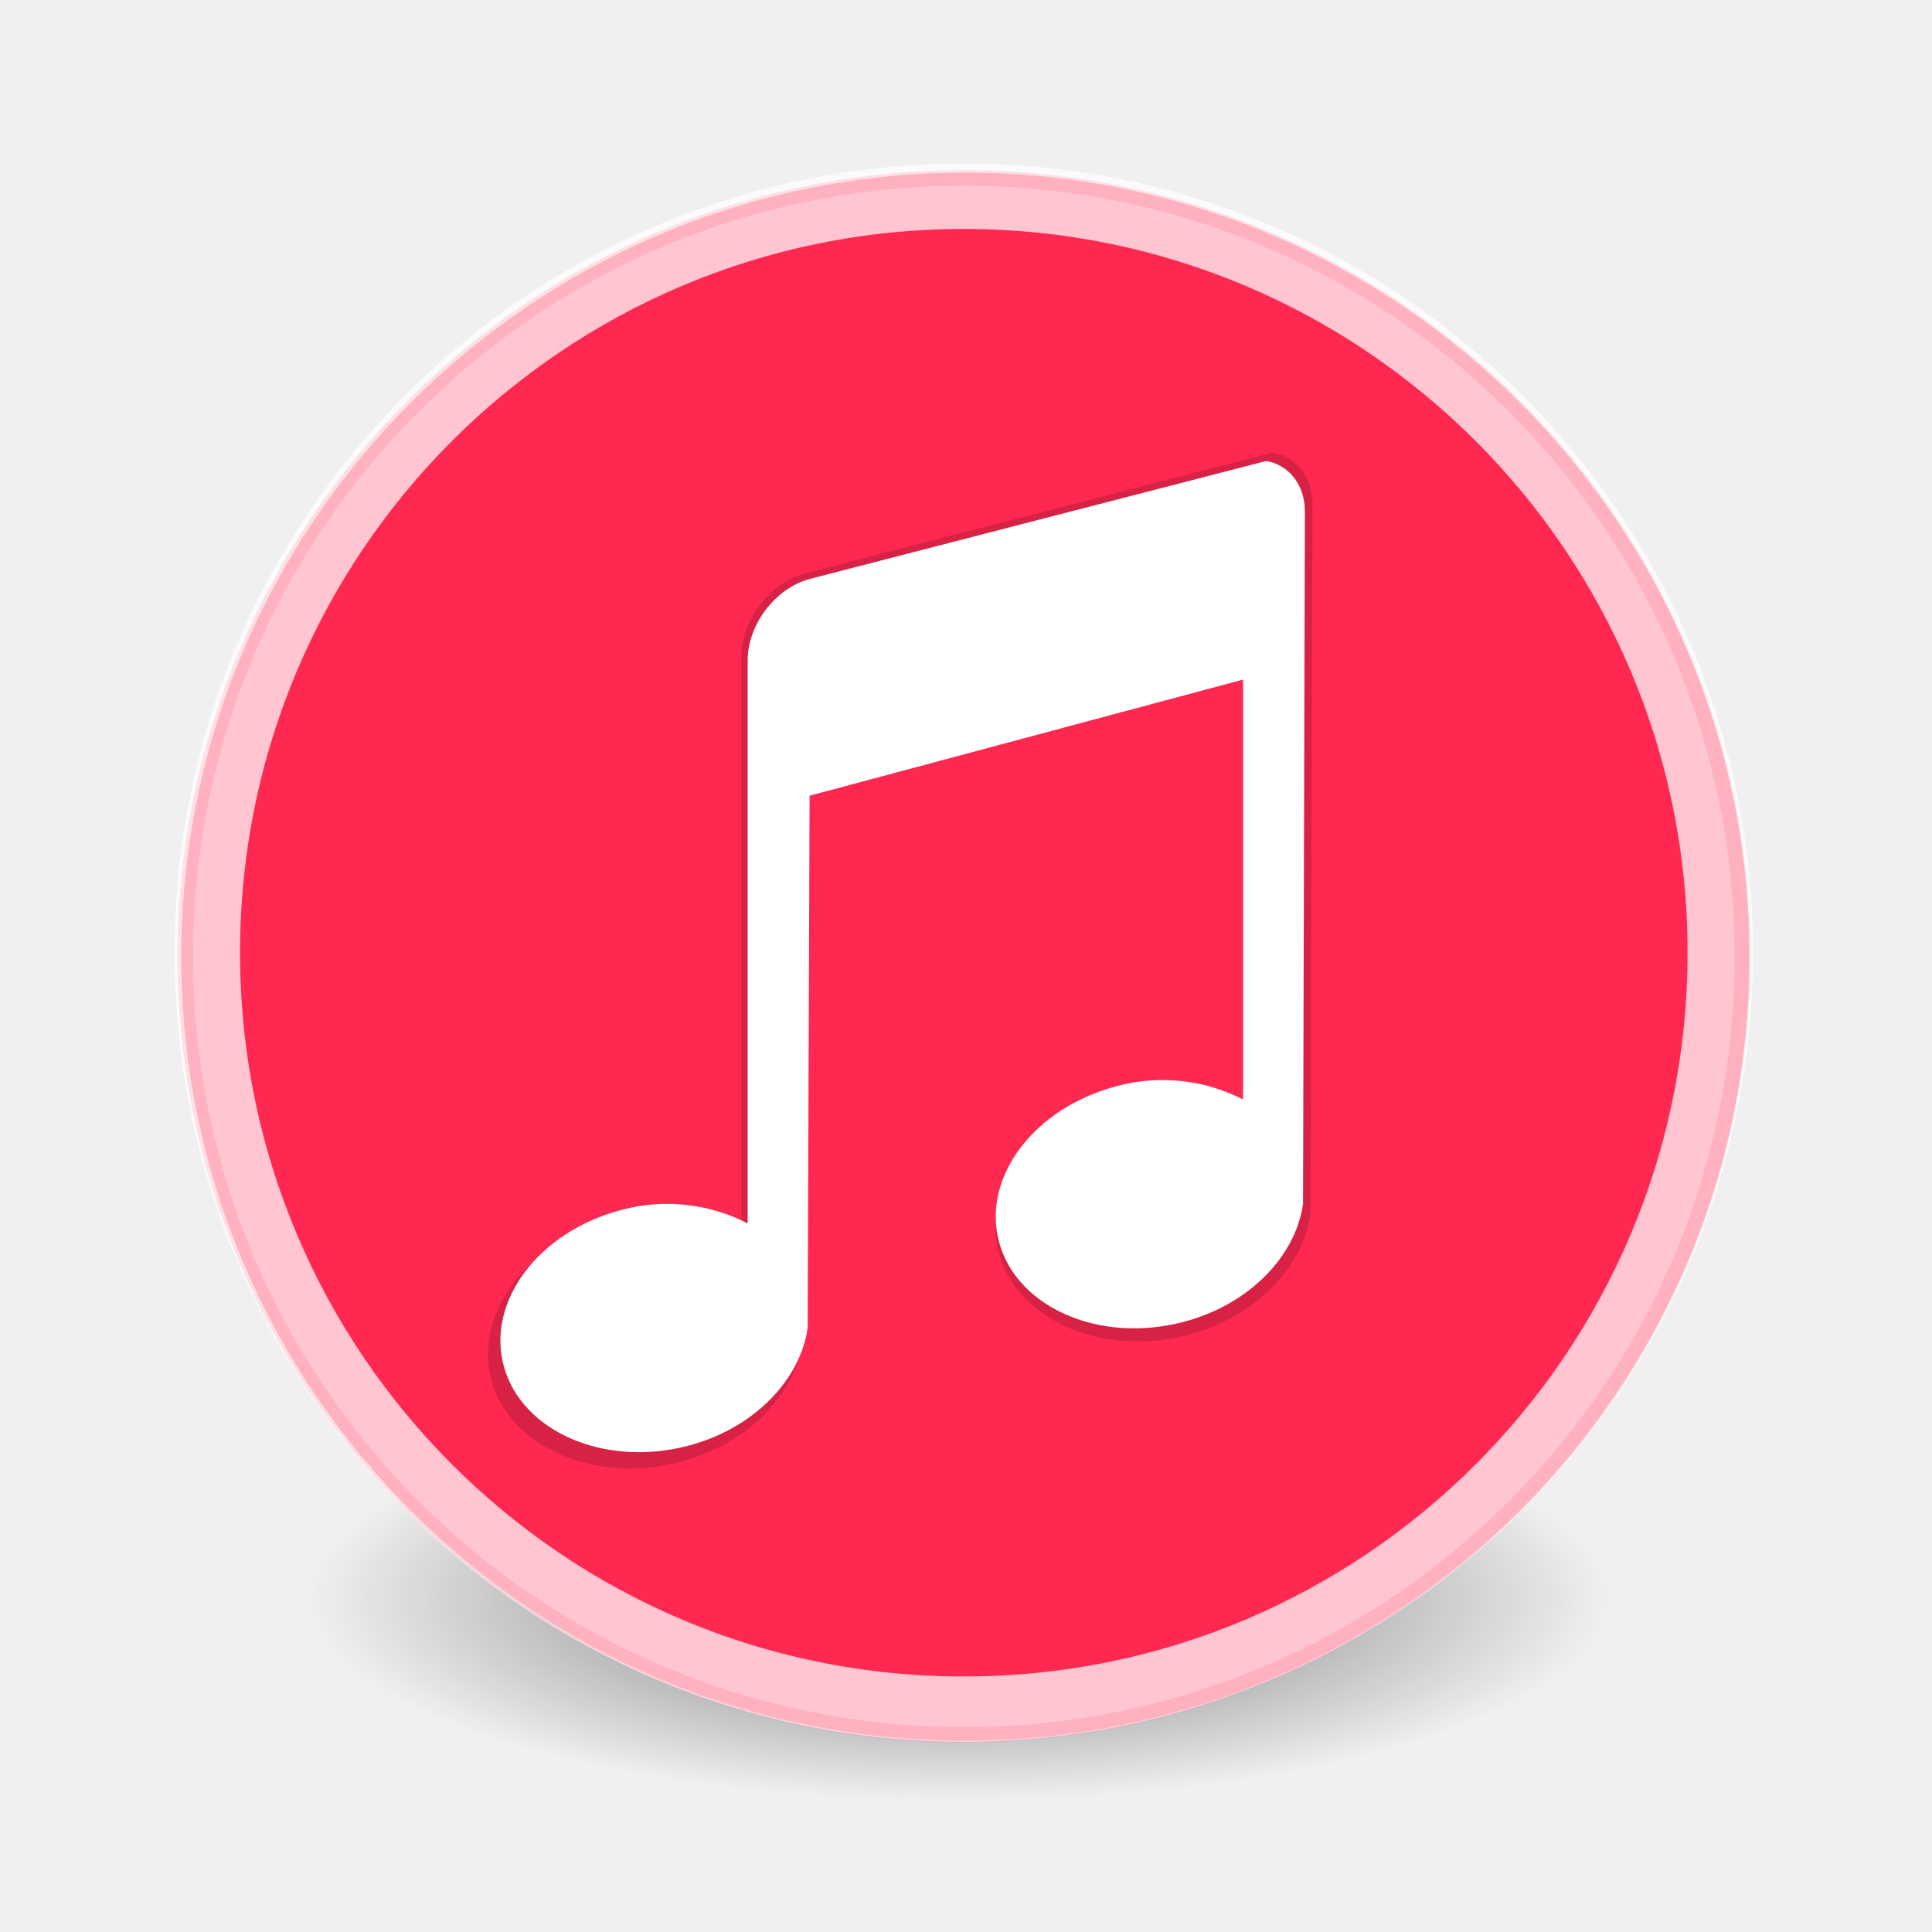
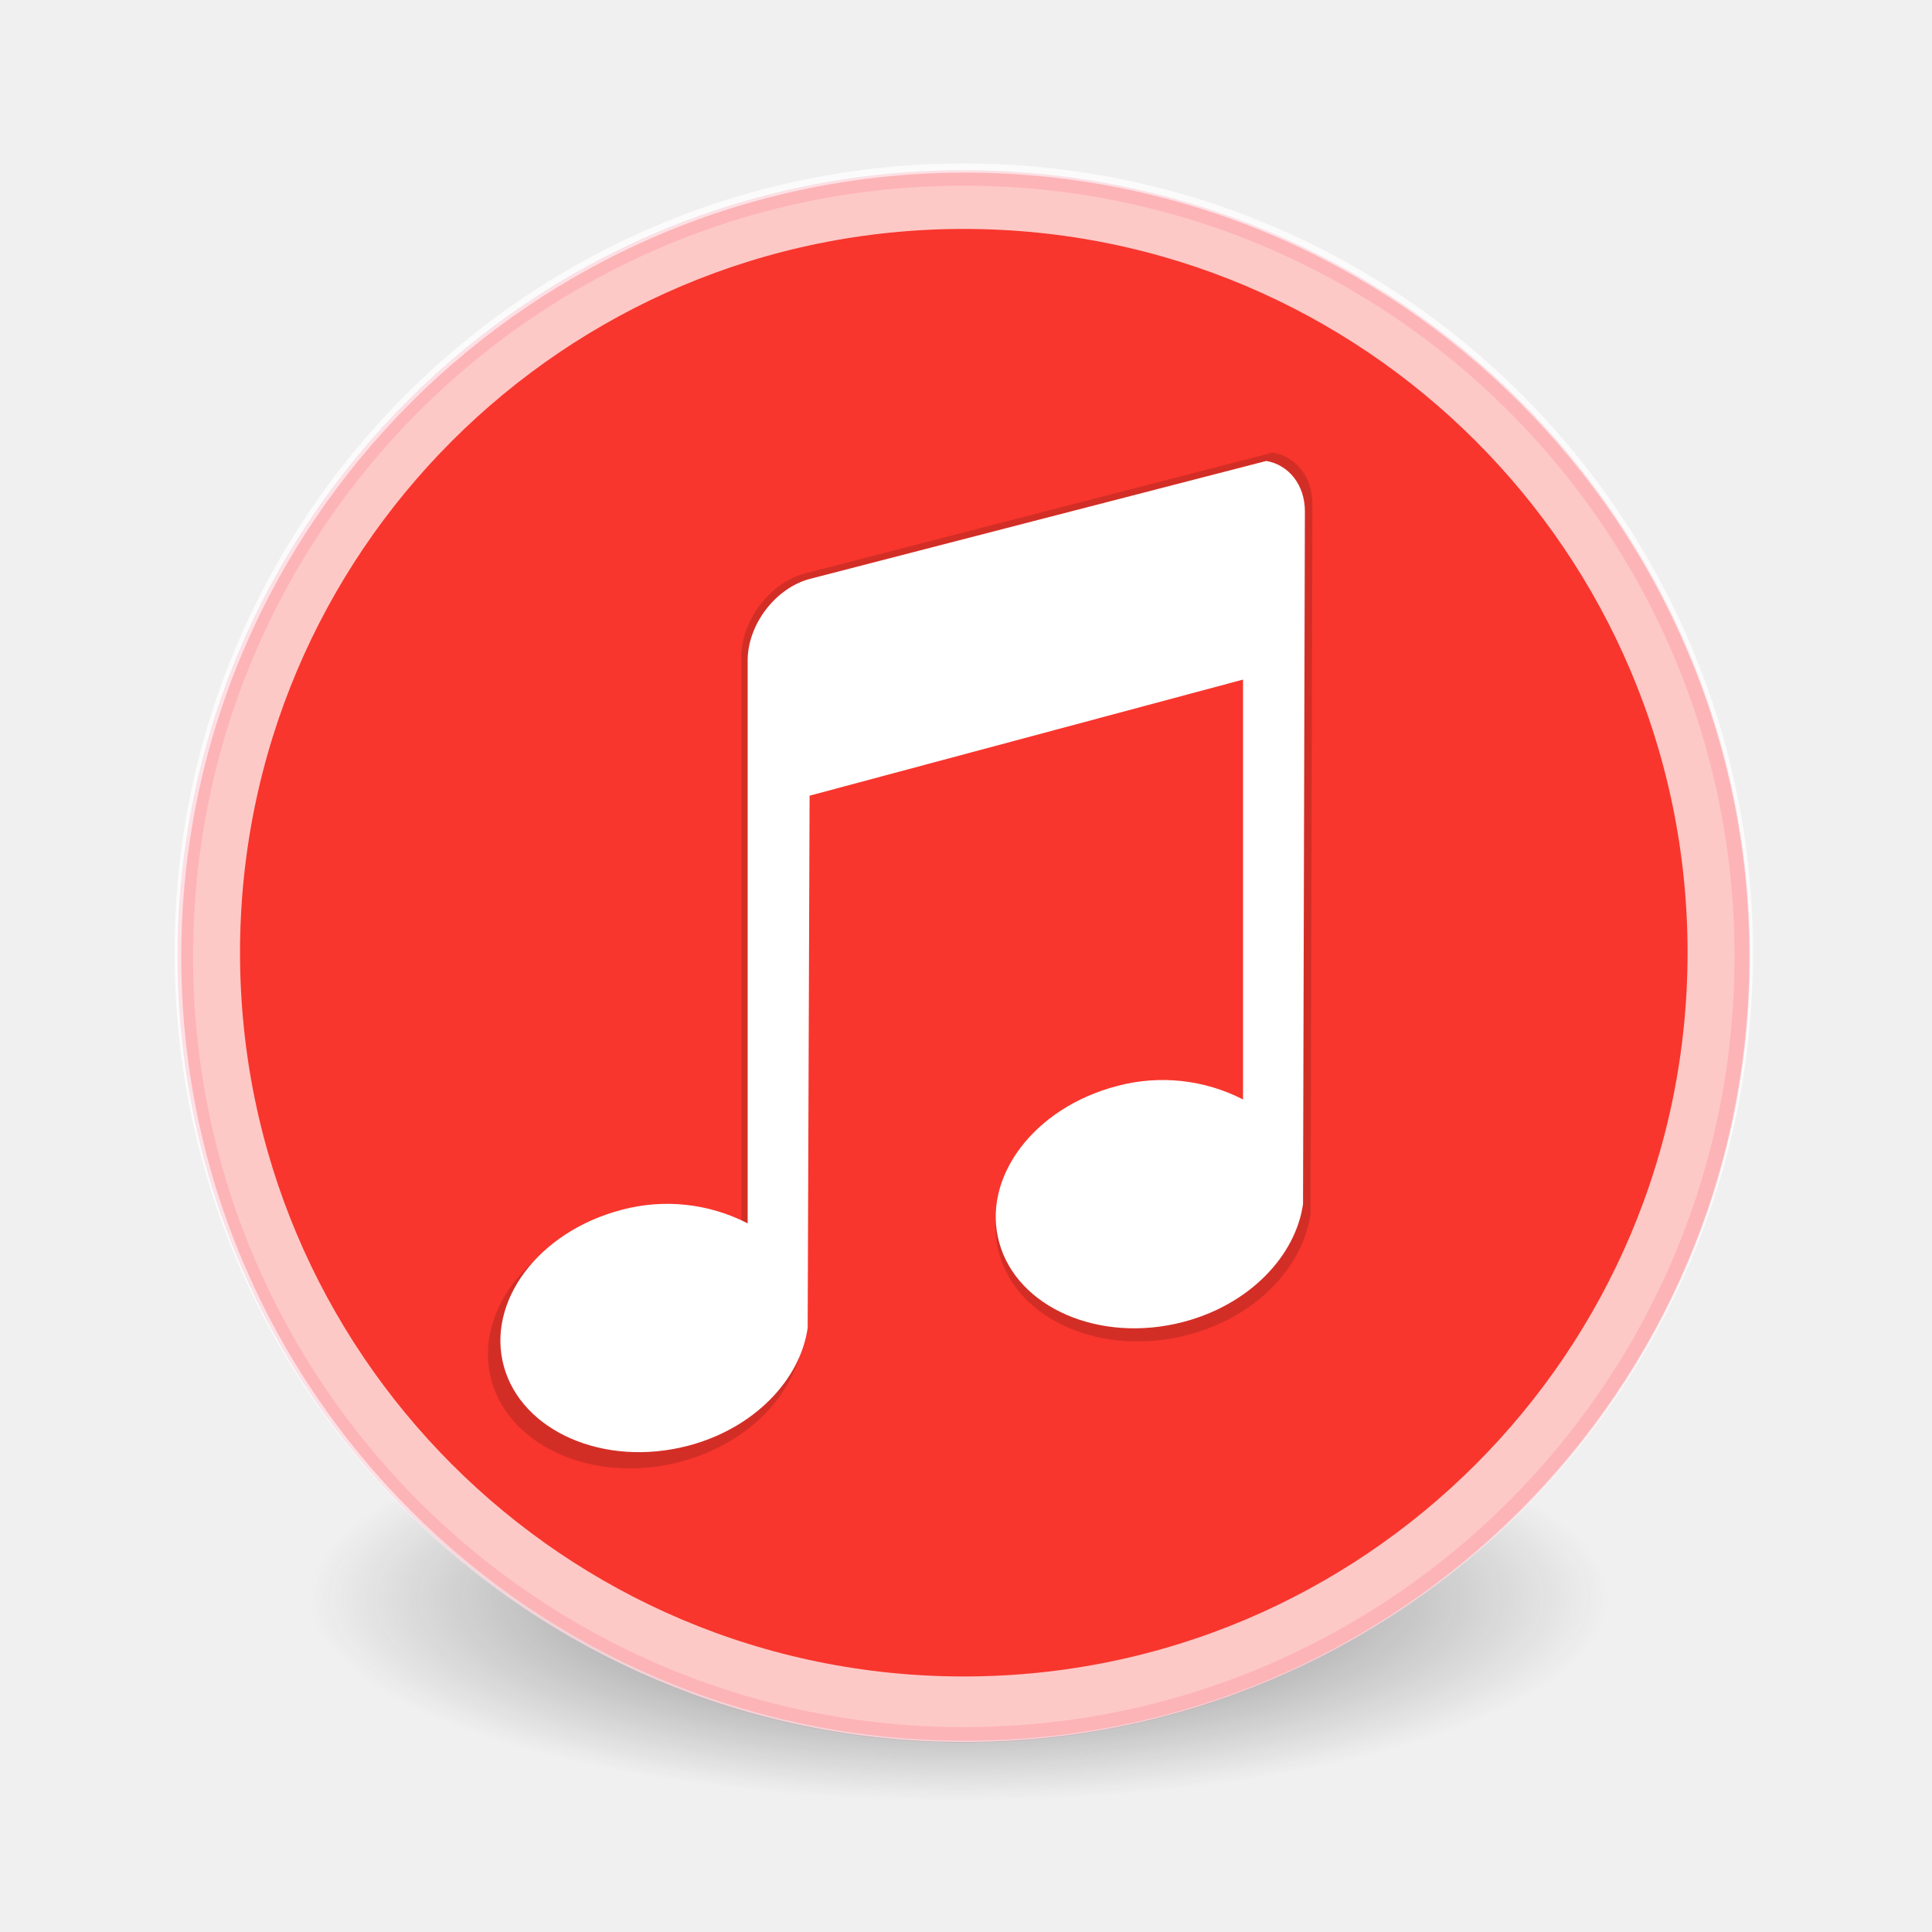
<svg xmlns="http://www.w3.org/2000/svg" xmlns:xlink="http://www.w3.org/1999/xlink" height="128" width="128" version="1.1" id="svg50">
  <defs id="defs32">
    <linearGradient gradientTransform="matrix(1.25,0,0,-1.25,-95.37005,-59.90879)" id="g-9" y2="-229.75" gradientUnits="userSpaceOnUse" x2="81.37" y1="-161.75" x1="81.37">
      <stop stop-color="#60d36b" offset="0" id="stop2725" />
      <stop stop-color="#27b43d" offset="1" id="stop2727" />
    </linearGradient>
    <linearGradient gradientTransform="matrix(1.25,0,0,-1.25,-95.37005,-59.90879)" id="g" y2="-229.75" gradientUnits="userSpaceOnUse" x2="81.37" y1="-161.75" x1="81.37">
      <stop stop-color="#60d36b" offset="0" id="stop2720" />
      <stop stop-color="#27b43d" offset="1" id="stop2722" />
    </linearGradient>
    <radialGradient id="asc" fx="-22.446" gradientUnits="userSpaceOnUse" cy="8.26" cx="-19.78" gradientTransform="matrix(0,16,-13.75,-5.5063e-6,178.58,274.47)" r="20">
      <stop stop-color="#ffcd7d" offset="0" id="stop2" />
      <stop stop-color="#fc8f36" offset=".262" id="stop4" />
      <stop stop-color="#e23a0e" offset=".705" id="stop6" />
      <stop stop-color="#ac441f" offset="1" id="stop8" />
    </radialGradient>
-     <radialGradient id="a" gradientUnits="userSpaceOnUse" cy="186.17" cx="99.157" gradientTransform="matrix(0.7086902,0,0,0.2214164,-5.511592,63.9394)" r="62.769">
+     <radialGradient id="a" gradientUnits="userSpaceOnUse" cy="186.17" cx="99.157" gradientTransform="matrix(0.6862289,0,0,0.2143988,-4.495478,65.95597)" r="62.769">
      <stop stop-color="#3d3d3d" offset="0" id="stop11" />
      <stop stop-color="#686868" stop-opacity=".498" offset=".5" id="stop13" />
      <stop stop-color="#686868" stop-opacity="0" offset="1" id="stop15" />
    </radialGradient>
    <linearGradient id="d" y2="53.699" gradientUnits="userSpaceOnUse" x2="64.034" gradientTransform="translate(-2.033506,73.29972)" y1="-49.85" x1="64.775">
      <stop stop-color="#fff" offset="0" id="stop18" />
      <stop stop-color="#fff" stop-opacity=".235" offset=".408" id="stop20" />
      <stop stop-color="#fff" stop-opacity=".157" offset=".841" id="stop22" />
      <stop stop-color="#fff" stop-opacity=".392" offset="1" id="stop24" />
    </linearGradient>
    <linearGradient id="c" y2="34" gradientUnits="userSpaceOnUse" x2="70" y1="-33.37" x1="70" gradientTransform="translate(0,64)">
      <stop stop-color="#fff5ef" offset="0" id="stop27" />
      <stop stop-color="#fef8dd" offset="1" id="stop29" />
    </linearGradient>
    <radialGradient r="27.5" gradientTransform="matrix(0 1.3006 -1.3006 0 94.036 165.84)" cx="32" cy="4.342" gradientUnits="userSpaceOnUse" id="a-3">
      <stop id="stop2380" offset="0" stop-color="#fafafa" />
      <stop id="stop2382" offset="1" stop-color="#e1e1e1" />
    </radialGradient>
    <radialGradient r="55.725" gradientTransform="matrix(3.8645 .00040547 1.7084e-7 3.8688 -78.822 93.571)" cx="27.484" cy="-9.084" gradientUnits="userSpaceOnUse" xlink:href="#a-3" id="radialGradient12065" />
    <radialGradient r="55.725" gradientTransform="matrix(2.9895,0.0078878,-0.0073208,2.7757,-54.839,83.435)" cx="27.391" cy="-47.109" gradientUnits="userSpaceOnUse" xlink:href="#a-3" id="d-6" />
    <linearGradient x1="81.37" y1="-161.75" x2="81.37" gradientUnits="userSpaceOnUse" y2="-229.75" id="g-9-3" gradientTransform="matrix(1.25,0,0,-1.25,-95.37005,-59.90879)">
      <stop id="stop2387" offset="0" stop-color="#60d36b" />
      <stop id="stop2389" offset="1" stop-color="#27b43d" />
    </linearGradient>
    <linearGradient x1="81.37" y1="-154.15" gradientTransform="matrix(1.617,0,0,1.617,-248.4042,149.0079)" x2="81.37" gradientUnits="userSpaceOnUse" y2="-237.35" id="f">
      <stop id="stop2392" offset="0" stop-color="#fff" />
      <stop id="stop2394" offset=".424" stop-opacity=".235" stop-color="#fff" />
      <stop id="stop2396" offset=".821" stop-opacity=".157" stop-color="#fff" />
      <stop id="stop2398" offset="1" stop-opacity=".392" stop-color="#fff" />
    </linearGradient>
    <linearGradient x1="81.37" y1="-237.35" gradientTransform="matrix(0.8075,0,0,-0.8337375,-10.9317,-339.8921)" x2="81.37" gradientUnits="userSpaceOnUse" y2="-154.15" id="e">
      <stop id="stop2401" offset="0" stop-opacity=".322" />
      <stop id="stop2403" offset="1" stop-opacity=".278" />
    </linearGradient>
    <radialGradient r="42.272" gradientTransform="matrix(2.391375,-1.257125e-8,-1.29325e-8,-2.46025,-277.1967,-275.267)" cx="81.37" cy="-154.17" gradientUnits="userSpaceOnUse" xlink:href="#a-3" id="c-7" />
    <radialGradient r="62.769" gradientTransform="matrix(0.6869375,0,0,0.2146125,-151.1279,158.1079)" cx="99.157" cy="186.17" gradientUnits="userSpaceOnUse" id="b">
      <stop id="stop2407" offset="0" stop-color="#3d3d3d" />
      <stop id="stop2409" offset=".5" stop-opacity=".498" stop-color="#686868" />
      <stop id="stop2411" offset="1" stop-opacity="0" stop-color="#686868" />
    </radialGradient>
    <radialGradient r="20" gradientTransform="matrix(-1.1206e-7 3.75 -4.25 -2.503e-7 100.11 -25.612)" cx="6.563" cy="8.26" gradientUnits="userSpaceOnUse" fx="-9.205" id="b-1">
      <stop id="stop2638" offset="0" stop-color="#b1e198" />
      <stop id="stop2640" offset=".308" stop-color="#71c586" />
      <stop id="stop2642" offset=".654" stop-color="#04a171" />
      <stop id="stop2644" offset="1" stop-color="#108562" />
    </radialGradient>
    <radialGradient r="62.769" gradientTransform="matrix(1 0 0 .16667 0 155.14)" cx="99.157" cy="186.17" gradientUnits="userSpaceOnUse" id="a-2">
      <stop id="stop2647" offset="0" stop-color="#3d3d3d" />
      <stop id="stop2649" offset=".5" stop-opacity=".498" stop-color="#686868" />
      <stop id="stop2651" offset="1" stop-opacity="0" stop-color="#686868" />
    </radialGradient>
    <linearGradient x1="64.775" y1="-49.85" gradientTransform="translate(-746.2701,-29.52858)" x2="64.034" gradientUnits="userSpaceOnUse" y2="53.699" id="d-7">
      <stop id="stop2654" offset="0" stop-color="#fff" />
      <stop id="stop2656" offset=".408" stop-opacity=".235" stop-color="#fff" />
      <stop id="stop2658" offset=".841" stop-opacity=".157" stop-color="#fff" />
      <stop id="stop2660" offset="1" stop-opacity=".392" stop-color="#fff" />
    </linearGradient>
    <linearGradient x1="65" y1="-36" x2="65" gradientUnits="userSpaceOnUse" y2="39" id="c-0">
      <stop id="stop2663" offset="0" stop-color="#fff" />
      <stop id="stop2665" offset="1" stop-color="#cee7dd" />
    </linearGradient>
    <linearGradient id="linearGradient4246">
      <stop offset="0" style="stop-color:#ffffff;stop-opacity:1" id="stop4248" />
      <stop offset="0.235" style="stop-color:#ffffff;stop-opacity:0.235" id="stop4250" />
      <stop offset="0.764" style="stop-color:#ffffff;stop-opacity:0.157" id="stop4252" />
      <stop offset="1" style="stop-color:#ffffff;stop-opacity:0.392" id="stop4254" />
    </linearGradient>
    <linearGradient id="linearGradient3242-7-3-8-9-0-2">
      <stop offset="0" style="stop-color:#eef87e;stop-opacity:1" id="stop3244-5-8-5-3-4-4" />
      <stop offset="0.262" style="stop-color:#cde34f;stop-opacity:1" id="stop3246-9-5-1-2-5-3" />
      <stop offset="0.661" style="stop-color:#93b723;stop-opacity:1" id="stop3248-7-2-0-84-2-0" />
      <stop offset="1" style="stop-color:#5a7e0d;stop-opacity:1" id="stop3250-8-2-8-3-3-4" />
    </linearGradient>
    <radialGradient gradientTransform="matrix(0.8232,0.2312,0.2703,-0.9626,-96.2274,-315.3433)" gradientUnits="userSpaceOnUse" id="XMLID_2_-8" fy="-289.913" fx="297.45" r="17.153" cy="-290.592" cx="299.448">
      <stop offset="0" style="stop-color:#000000;stop-opacity:1" id="stop228-2" />
      <stop offset="1" style="stop-color:#000000;stop-opacity:0" id="stop230-7" />
    </radialGradient>
    <linearGradient id="linearGradient2867-449-88-871-390-598-476-591-434-148-57-177-3-8-6">
      <stop offset="0" style="stop-color:#a4a4a4;stop-opacity:1;" id="stop3750-8-9-0" />
      <stop offset="0.262" style="stop-color:#969696;stop-opacity:1;" id="stop3752-3-2-8" />
      <stop offset="0.705" style="stop-color:#8e8e8e;stop-opacity:1;" id="stop3754-7-2-7" />
      <stop offset="1" style="stop-color:#666666;stop-opacity:1;" id="stop3756-9-3-6" />
    </linearGradient>
    <linearGradient id="linearGradient3820-7-2-8-6">
      <stop offset="0" style="stop-color:#3d3d3d;stop-opacity:1" id="stop3822-2-6-5-0" />
      <stop offset="0.5" style="stop-color:#686868;stop-opacity:0.498" id="stop3864-8-7-4-1" />
      <stop offset="1" style="stop-color:#686868;stop-opacity:0" id="stop3824-1-2-6-7" />
    </linearGradient>
    <linearGradient gradientTransform="matrix(2.756756,0,0,2.756756,-133.2519,-67.90556)" gradientUnits="userSpaceOnUse" xlink:href="#linearGradient4246" id="linearGradient5267" y2="44.009" x2="71.204" y1="6.895" x1="71.204" />
    <radialGradient gradientTransform="matrix(0,3.502786,-3.309041,-4.0448548e-8,92.4591,-62.01536)" gradientUnits="userSpaceOnUse" xlink:href="#linearGradient3242-7-3-8-9-0-2" id="radialGradient5270" fy="8.599" fx="8.895" r="20" cy="8.45" cx="18.164" />
    <linearGradient gradientTransform="matrix(0.1779603,0,0,0.1495412,216.7126,-67.15218)" gradientUnits="userSpaceOnUse" xlink:href="#XMLID_2_-8" id="linearGradient5275" y2="375.619" x2="-474.685" y1="539.41" x1="-1085.959" />
    <radialGradient gradientTransform="matrix(-1.7030133e-7,2.798635,-2.636719,-1.9276587e-7,86.77997,-49.34197)" gradientUnits="userSpaceOnUse" xlink:href="#linearGradient2867-449-88-871-390-598-476-591-434-148-57-177-3-8" id="radialGradient5279" fy="8.45" fx="-0.123" r="20" cy="8.45" cx="15.645" />
    <radialGradient gradientTransform="matrix(1,0,0,0.1666667,0,155.1422)" gradientUnits="userSpaceOnUse" xlink:href="#linearGradient3820-7-2-8-6" id="radialGradient5282" fy="186.171" fx="99.157" r="62.769" cy="186.171" cx="99.157" />
    <radialGradient gradientTransform="matrix(1,0,0,0.1666667,0,155.1422)" gradientUnits="userSpaceOnUse" xlink:href="#linearGradient3820-7-2-8-6" id="radialGradient5015" fy="186.171" fx="99.157" r="62.769" cy="186.171" cx="99.157" />
    <radialGradient gradientTransform="matrix(-9.6613255e-8,1.587687,-1.495831,-1.0935756e-7,44.6396,2.874339)" gradientUnits="userSpaceOnUse" xlink:href="#linearGradient2867-449-88-871-390-598-476-591-434-148-57-177-3-8" id="radialGradient5007" fy="8.45" fx="-0.223" r="20" cy="8.45" cx="15.645" />
    <linearGradient id="linearGradient2867-449-88-871-390-598-476-591-434-148-57-177-3-8">
      <stop offset="0" style="stop-color:#8de53e;stop-opacity:1;" id="stop3750-8-9" />
      <stop offset="0.262" style="stop-color:#95de55;stop-opacity:1;" id="stop3752-3-2" />
      <stop offset="0.705" style="stop-color:#82de31;stop-opacity:1;" id="stop3754-7-2" />
      <stop offset="1" style="stop-color:#60cc00;stop-opacity:1;" id="stop3756-9-3" />
    </linearGradient>
    <linearGradient gradientUnits="userSpaceOnUse" y2="61.89" x2="31.972" y1="3.884" x1="31.972" id="linearGradient3796" xlink:href="#linearGradient4806" />
    <linearGradient id="linearGradient4806">
      <stop offset="0" style="stop-color:#ffffff;stop-opacity:1" id="stop4808" />
      <stop offset="0.424" style="stop-color:#ffffff;stop-opacity:0.235" id="stop4810" />
      <stop offset="0.821" style="stop-color:#ffffff;stop-opacity:0.157" id="stop4812" />
      <stop offset="1" style="stop-color:#ffffff;stop-opacity:0.392" id="stop4814" />
    </linearGradient>
    <radialGradient r="20" gradientTransform="matrix(0,16,-13.75,-5.5063e-6,27.38492,278.5399)" cx="-19.78" cy="8.26" gradientUnits="userSpaceOnUse" fx="-22.446" id="b-6">
      <stop id="stop1131" offset="0" stop-color="#ffcd7d" />
      <stop id="stop1133" offset=".262" stop-color="#fc8f36" />
      <stop id="stop1135" offset=".705" stop-color="#e23a0e" />
      <stop id="stop1137" offset="1" stop-color="#ac441f" />
    </radialGradient>
    <radialGradient r="62.769" gradientTransform="matrix(0.68694,0,0,0.214621,-750.2918,-24.4548)" cx="99.157" cy="186.17" gradientUnits="userSpaceOnUse" id="a-7">
      <stop id="stop1140" offset="0" stop-color="#3d3d3d" />
      <stop id="stop1142" offset=".5" stop-opacity=".498" stop-color="#686868" />
      <stop id="stop1144" offset="1" stop-opacity="0" stop-color="#686868" />
    </radialGradient>
    <linearGradient x1="70" y1="-33.37" x2="70" gradientUnits="userSpaceOnUse" y2="34" id="c-3" gradientTransform="translate(-659.5751,52.11802)">
      <stop id="stop1156" offset="0" stop-color="#fff5ef" />
      <stop id="stop1158" offset="1" stop-color="#fef8dd" />
    </linearGradient>
  </defs>
-   <g id="g942" transform="matrix(0.9683059,0,0,0.9683059,0.8414296,4.043067)">
-     <path d="m 109.247,105.162 a 44.484,13.899 0 1 1 -88.969,0 44.484,13.899 0 1 1 88.969,0 z" id="path34" style="fill:url(#a);stroke-width:0.97" />
-     <path style="color:#000000;opacity:1;fill:#fe2851;fill-opacity:1;stroke:none;stroke-width:1.032;stroke-opacity:1" d="m 65.18,7.636 c -29.6,0 -53.646,24.046 -53.646,53.646 0,29.6 24.046,53.646 53.646,53.646 29.6,0 53.646,-24.046 53.646,-53.646 0,-29.6 -24.046,-53.646 -53.646,-53.646 z" id="path36" />
-     <path style="color:#000000;opacity:0.733;fill:none;fill-opacity:1;stroke:#ffffff;stroke-width:4.479;stroke-linecap:round;stroke-linejoin:round;stroke-miterlimit:4;stroke-dasharray:none;stroke-opacity:1" d="m 116.835,61.008 c 0,28.588 -23.176,51.762 -51.759,51.762 -28.587,0 -51.761,-23.175 -51.761,-51.762 0,-28.586 23.175,-51.758 51.761,-51.758 28.584,0 51.759,23.173 51.759,51.758 z" id="path38" />
-     <g style="color:#bebebe;opacity:0.15;fill:#000000;fill-opacity:1" transform="matrix(4.34221,0,0,4.34221,-4544.178,1446.687)" id="g2357-2">
-       <path d="m 1066.37,-327 -7.376,1.906 c -0.554,0.149 -1,0.74 -1,1.313 v 9.094 a 2.84,2.84 0 0 0 -2.03,-0.22 c -1.35,0.351 -2.196,1.485 -1.907,2.532 0.29,1.047 1.619,1.632 2.969,1.281 1.076,-0.28 1.819,-1.071 1.937,-1.906 l 0.031,-8.594 7,-1.875 v 6.781 a 2.84,2.84 0 0 0 -2.031,-0.218 c -1.35,0.35 -2.196,1.484 -1.906,2.531 0.289,1.047 1.619,1.632 2.968,1.281 1.077,-0.28 1.82,-1.071 1.938,-1.906 l 0.03,-11.188 c 0,-0.43 -0.265,-0.751 -0.624,-0.812 z" overflow="visible" style="overflow:visible;fill:#000000;fill-opacity:1;marker:none" id="path2355-9" />
-     </g>
-     <g style="color:#bebebe;fill:#ffffff;fill-opacity:1" transform="matrix(4.236603,0,0,4.236608,-4432.013,1412.735)" id="g2357">
-       <path d="m 1066.37,-327 -7.376,1.906 c -0.554,0.149 -1,0.74 -1,1.313 v 9.094 a 2.84,2.84 0 0 0 -2.03,-0.22 c -1.35,0.351 -2.196,1.485 -1.907,2.532 0.29,1.047 1.619,1.632 2.969,1.281 1.076,-0.28 1.819,-1.071 1.937,-1.906 l 0.031,-8.594 7,-1.875 v 6.781 a 2.84,2.84 0 0 0 -2.031,-0.218 c -1.35,0.35 -2.196,1.484 -1.906,2.531 0.289,1.047 1.619,1.632 2.968,1.281 1.077,-0.28 1.82,-1.071 1.938,-1.906 l 0.03,-11.188 c 0,-0.43 -0.265,-0.751 -0.624,-0.812 z" overflow="visible" style="overflow:visible;fill:#ffffff;fill-opacity:1;marker:none" id="path2355" />
-     </g>
-     <path style="color:#000000;opacity:0.132;fill:none;fill-opacity:1;stroke:#fe2851;stroke-width:1.062;stroke-linecap:round;stroke-linejoin:round;stroke-miterlimit:4;stroke-dasharray:none;stroke-opacity:1" d="m 118.338,61.26 c 0,29.418 -23.849,53.265 -53.262,53.265 -29.417,0 -53.264,-23.848 -53.264,-53.265 0,-29.416 23.848,-53.261 53.264,-53.261 29.414,0 53.262,23.846 53.262,53.261 z" id="path38-3" />
+   <path style="fill:url(#a);stroke-width:0.94" id="path34" d="m 106.626,105.872 a 43.075,13.458 0 1 1 -86.149,0 43.075,13.458 0 1 1 86.149,0 z" />
+   <path id="path36" d="m 63.955,11.437 c -28.662,0 -51.946,23.284 -51.946,51.946 0,28.662 23.284,51.946 51.946,51.946 28.662,0 51.946,-23.284 51.946,-51.946 0,-28.662 -23.284,-51.946 -51.946,-51.946 z" style="color:#000000;opacity:1;fill:#f8362d;fill-opacity:1;stroke:none;stroke-width:0.999;stroke-opacity:1" />
+   <path id="path38" d="m 113.974,63.117 c 0,27.682 -22.441,50.122 -50.119,50.122 -27.681,0 -50.121,-22.44 -50.121,-50.122 0,-27.68 22.44,-50.118 50.121,-50.118 27.678,0 50.119,22.438 50.119,50.118 z" style="color:#000000;opacity:0.733;fill:none;fill-opacity:1;stroke:#ffffff;stroke-width:4.337;stroke-linecap:round;stroke-linejoin:round;stroke-miterlimit:4;stroke-dasharray:none;stroke-opacity:1" />
+   <g id="g2357-2" transform="matrix(4.204588,0,0,4.204588,-4399.313,1404.879)" style="color:#bebebe;opacity:0.15;fill:#000000;fill-opacity:1">
+     <path id="path2355-9" style="overflow:visible;fill:#000000;fill-opacity:1;marker:none" overflow="visible" d="m 1066.37,-327 -7.376,1.906 c -0.554,0.149 -1,0.74 -1,1.313 v 9.094 a 2.84,2.84 0 0 0 -2.03,-0.22 c -1.35,0.351 -2.196,1.485 -1.907,2.532 0.29,1.047 1.619,1.632 2.969,1.281 1.076,-0.28 1.819,-1.071 1.937,-1.906 l 0.031,-8.594 7,-1.875 v 6.781 a 2.84,2.84 0 0 0 -2.031,-0.218 c -1.35,0.35 -2.196,1.484 -1.906,2.531 0.289,1.047 1.619,1.632 2.968,1.281 1.077,-0.28 1.82,-1.071 1.938,-1.906 l 0.03,-11.188 c 0,-0.43 -0.265,-0.751 -0.624,-0.812 z" />
  </g>
+   <g id="g2357" transform="matrix(4.102328,0,0,4.102333,-4290.703,1372.002)" style="color:#bebebe;fill:#ffffff;fill-opacity:1">
+     <path id="path2355" style="overflow:visible;fill:#ffffff;fill-opacity:1;marker:none" overflow="visible" d="m 1066.37,-327 -7.376,1.906 c -0.554,0.149 -1,0.74 -1,1.313 v 9.094 a 2.84,2.84 0 0 0 -2.03,-0.22 c -1.35,0.351 -2.196,1.485 -1.907,2.532 0.29,1.047 1.619,1.632 2.969,1.281 1.076,-0.28 1.819,-1.071 1.937,-1.906 l 0.031,-8.594 7,-1.875 v 6.781 a 2.84,2.84 0 0 0 -2.031,-0.218 c -1.35,0.35 -2.196,1.484 -1.906,2.531 0.289,1.047 1.619,1.632 2.968,1.281 1.077,-0.28 1.82,-1.071 1.938,-1.906 l 0.03,-11.188 c 0,-0.43 -0.265,-0.751 -0.624,-0.812 z" />
+   </g>
+   <path id="path38-3" d="m 115.429,63.362 c 0,28.485 -23.093,51.577 -51.574,51.577 -28.484,0 -51.576,-23.092 -51.576,-51.577 0,-28.483 23.092,-51.573 51.576,-51.573 28.481,0 51.574,23.09 51.574,51.573 z" style="color:#000000;opacity:0.132;fill:none;fill-opacity:1;stroke:#fe2851;stroke-width:1.028;stroke-linecap:round;stroke-linejoin:round;stroke-miterlimit:4;stroke-dasharray:none;stroke-opacity:1" />
</svg>
